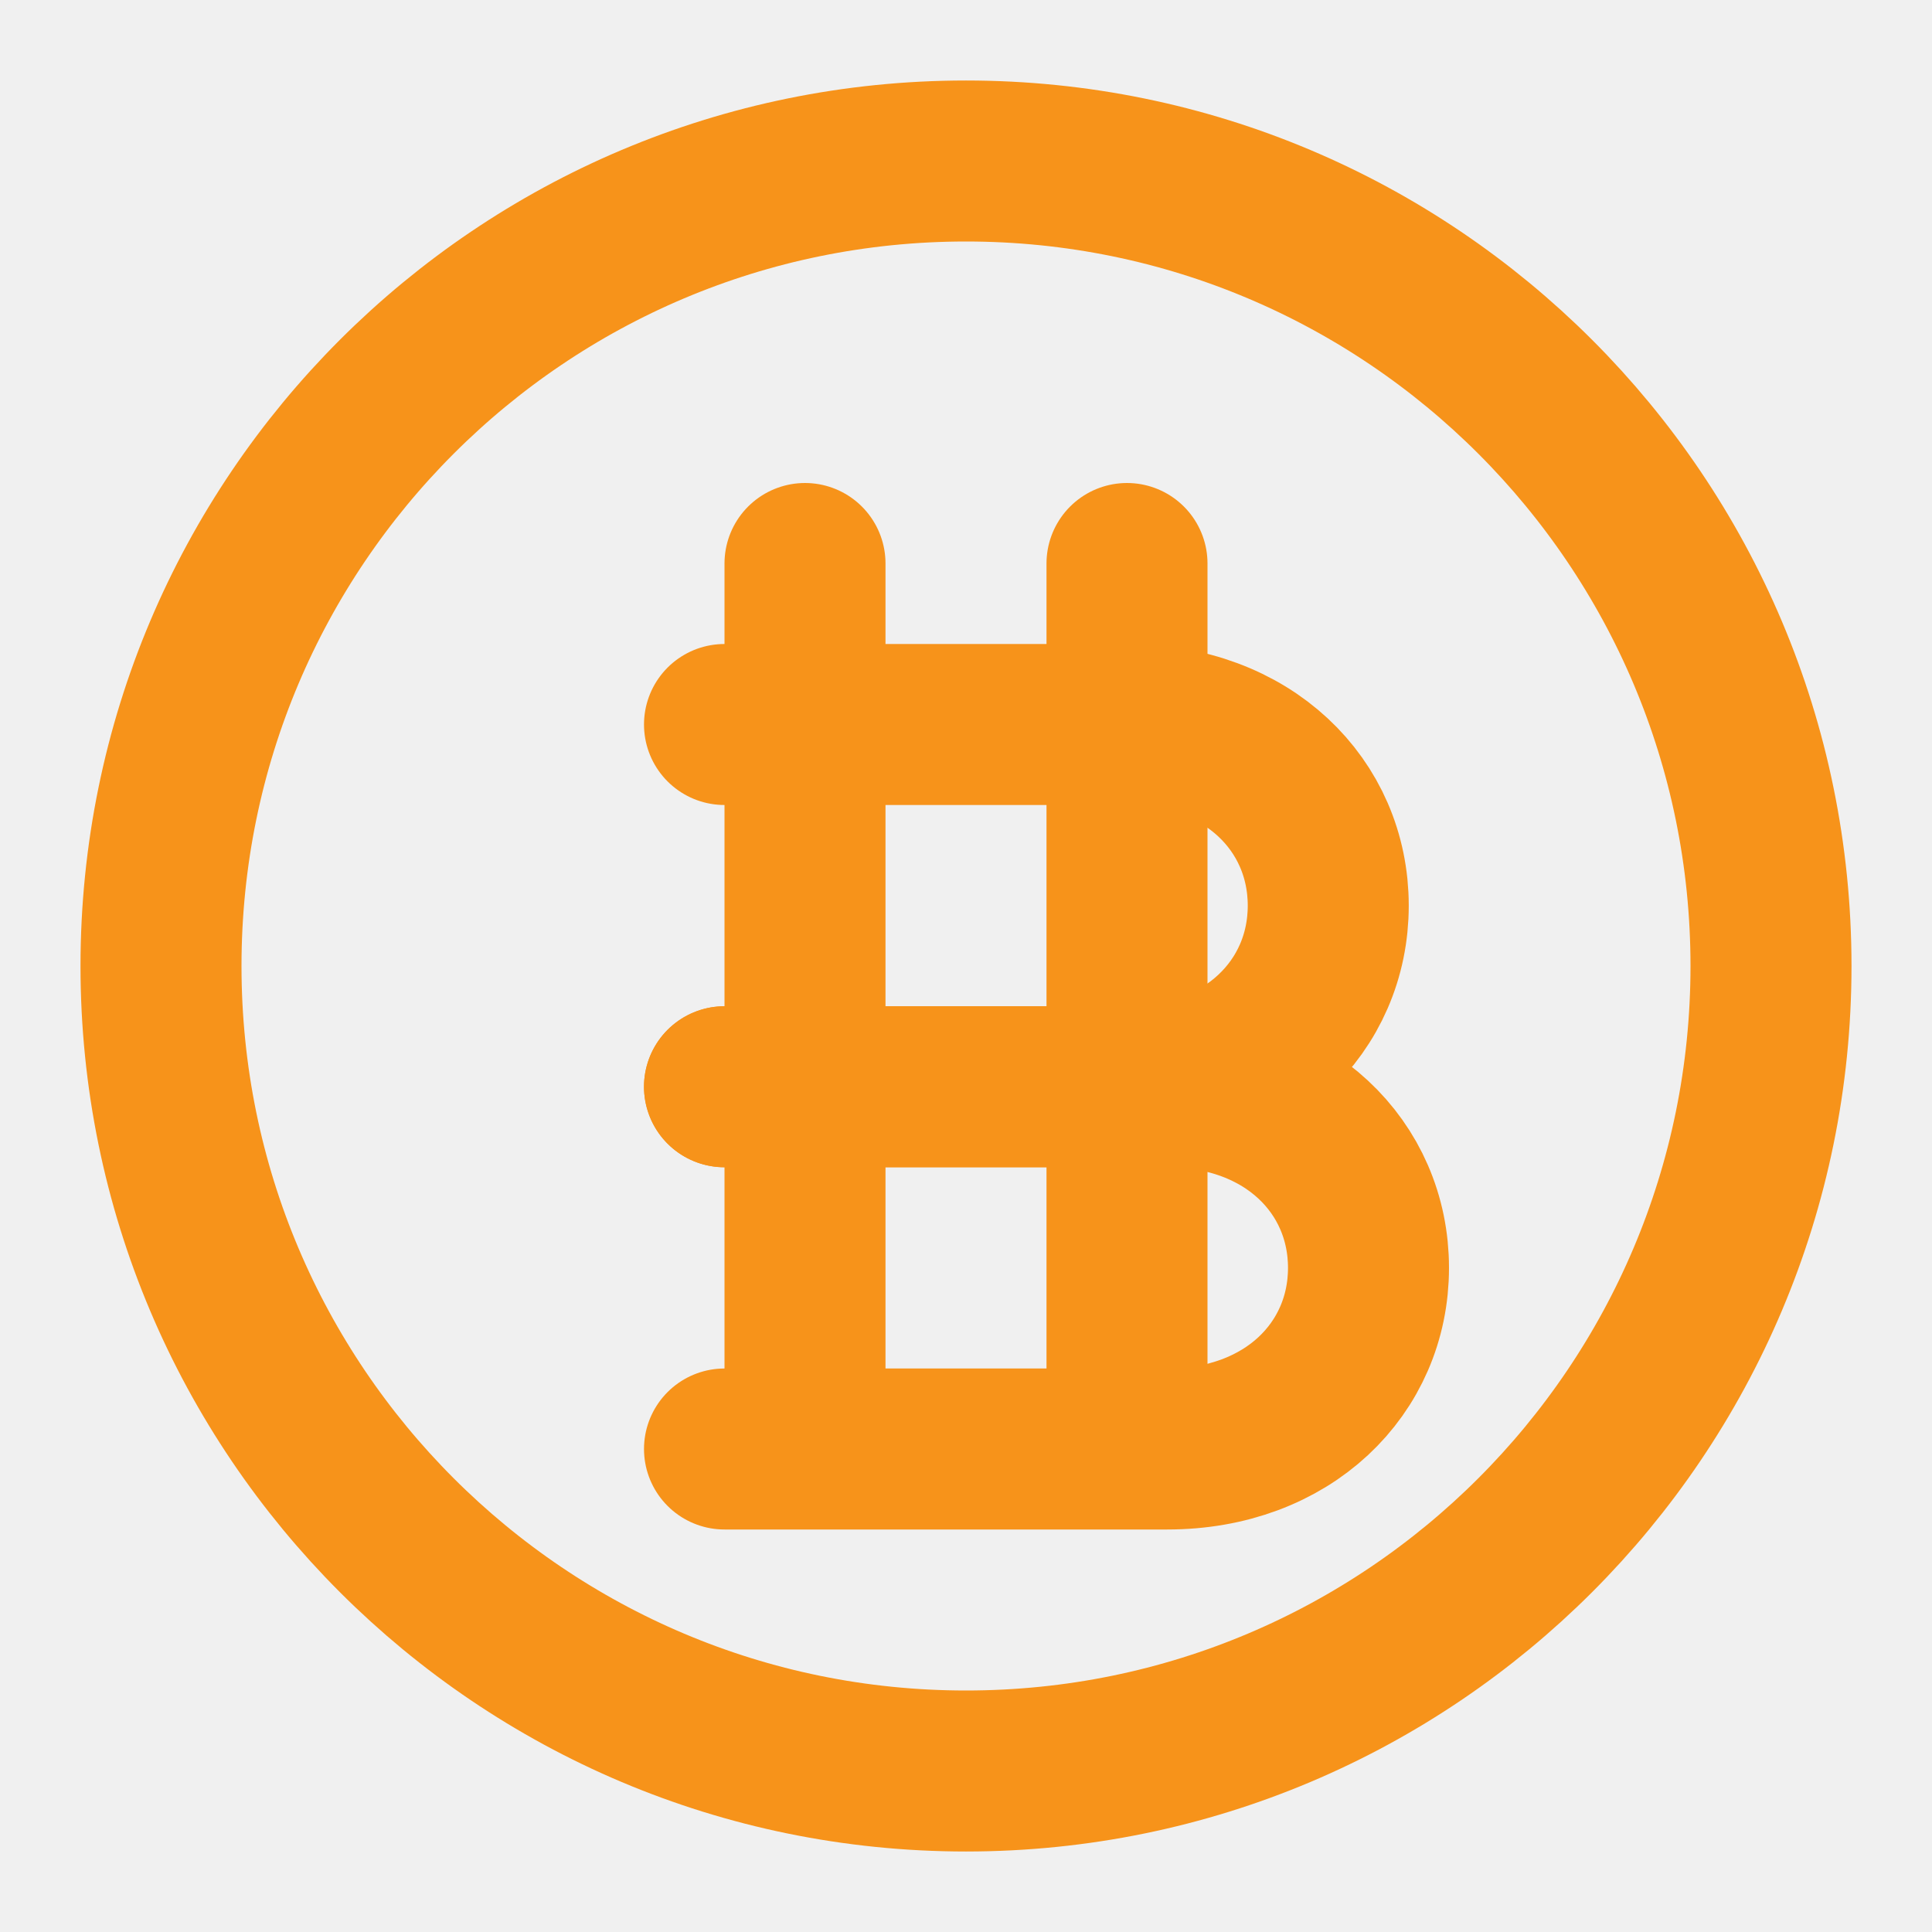
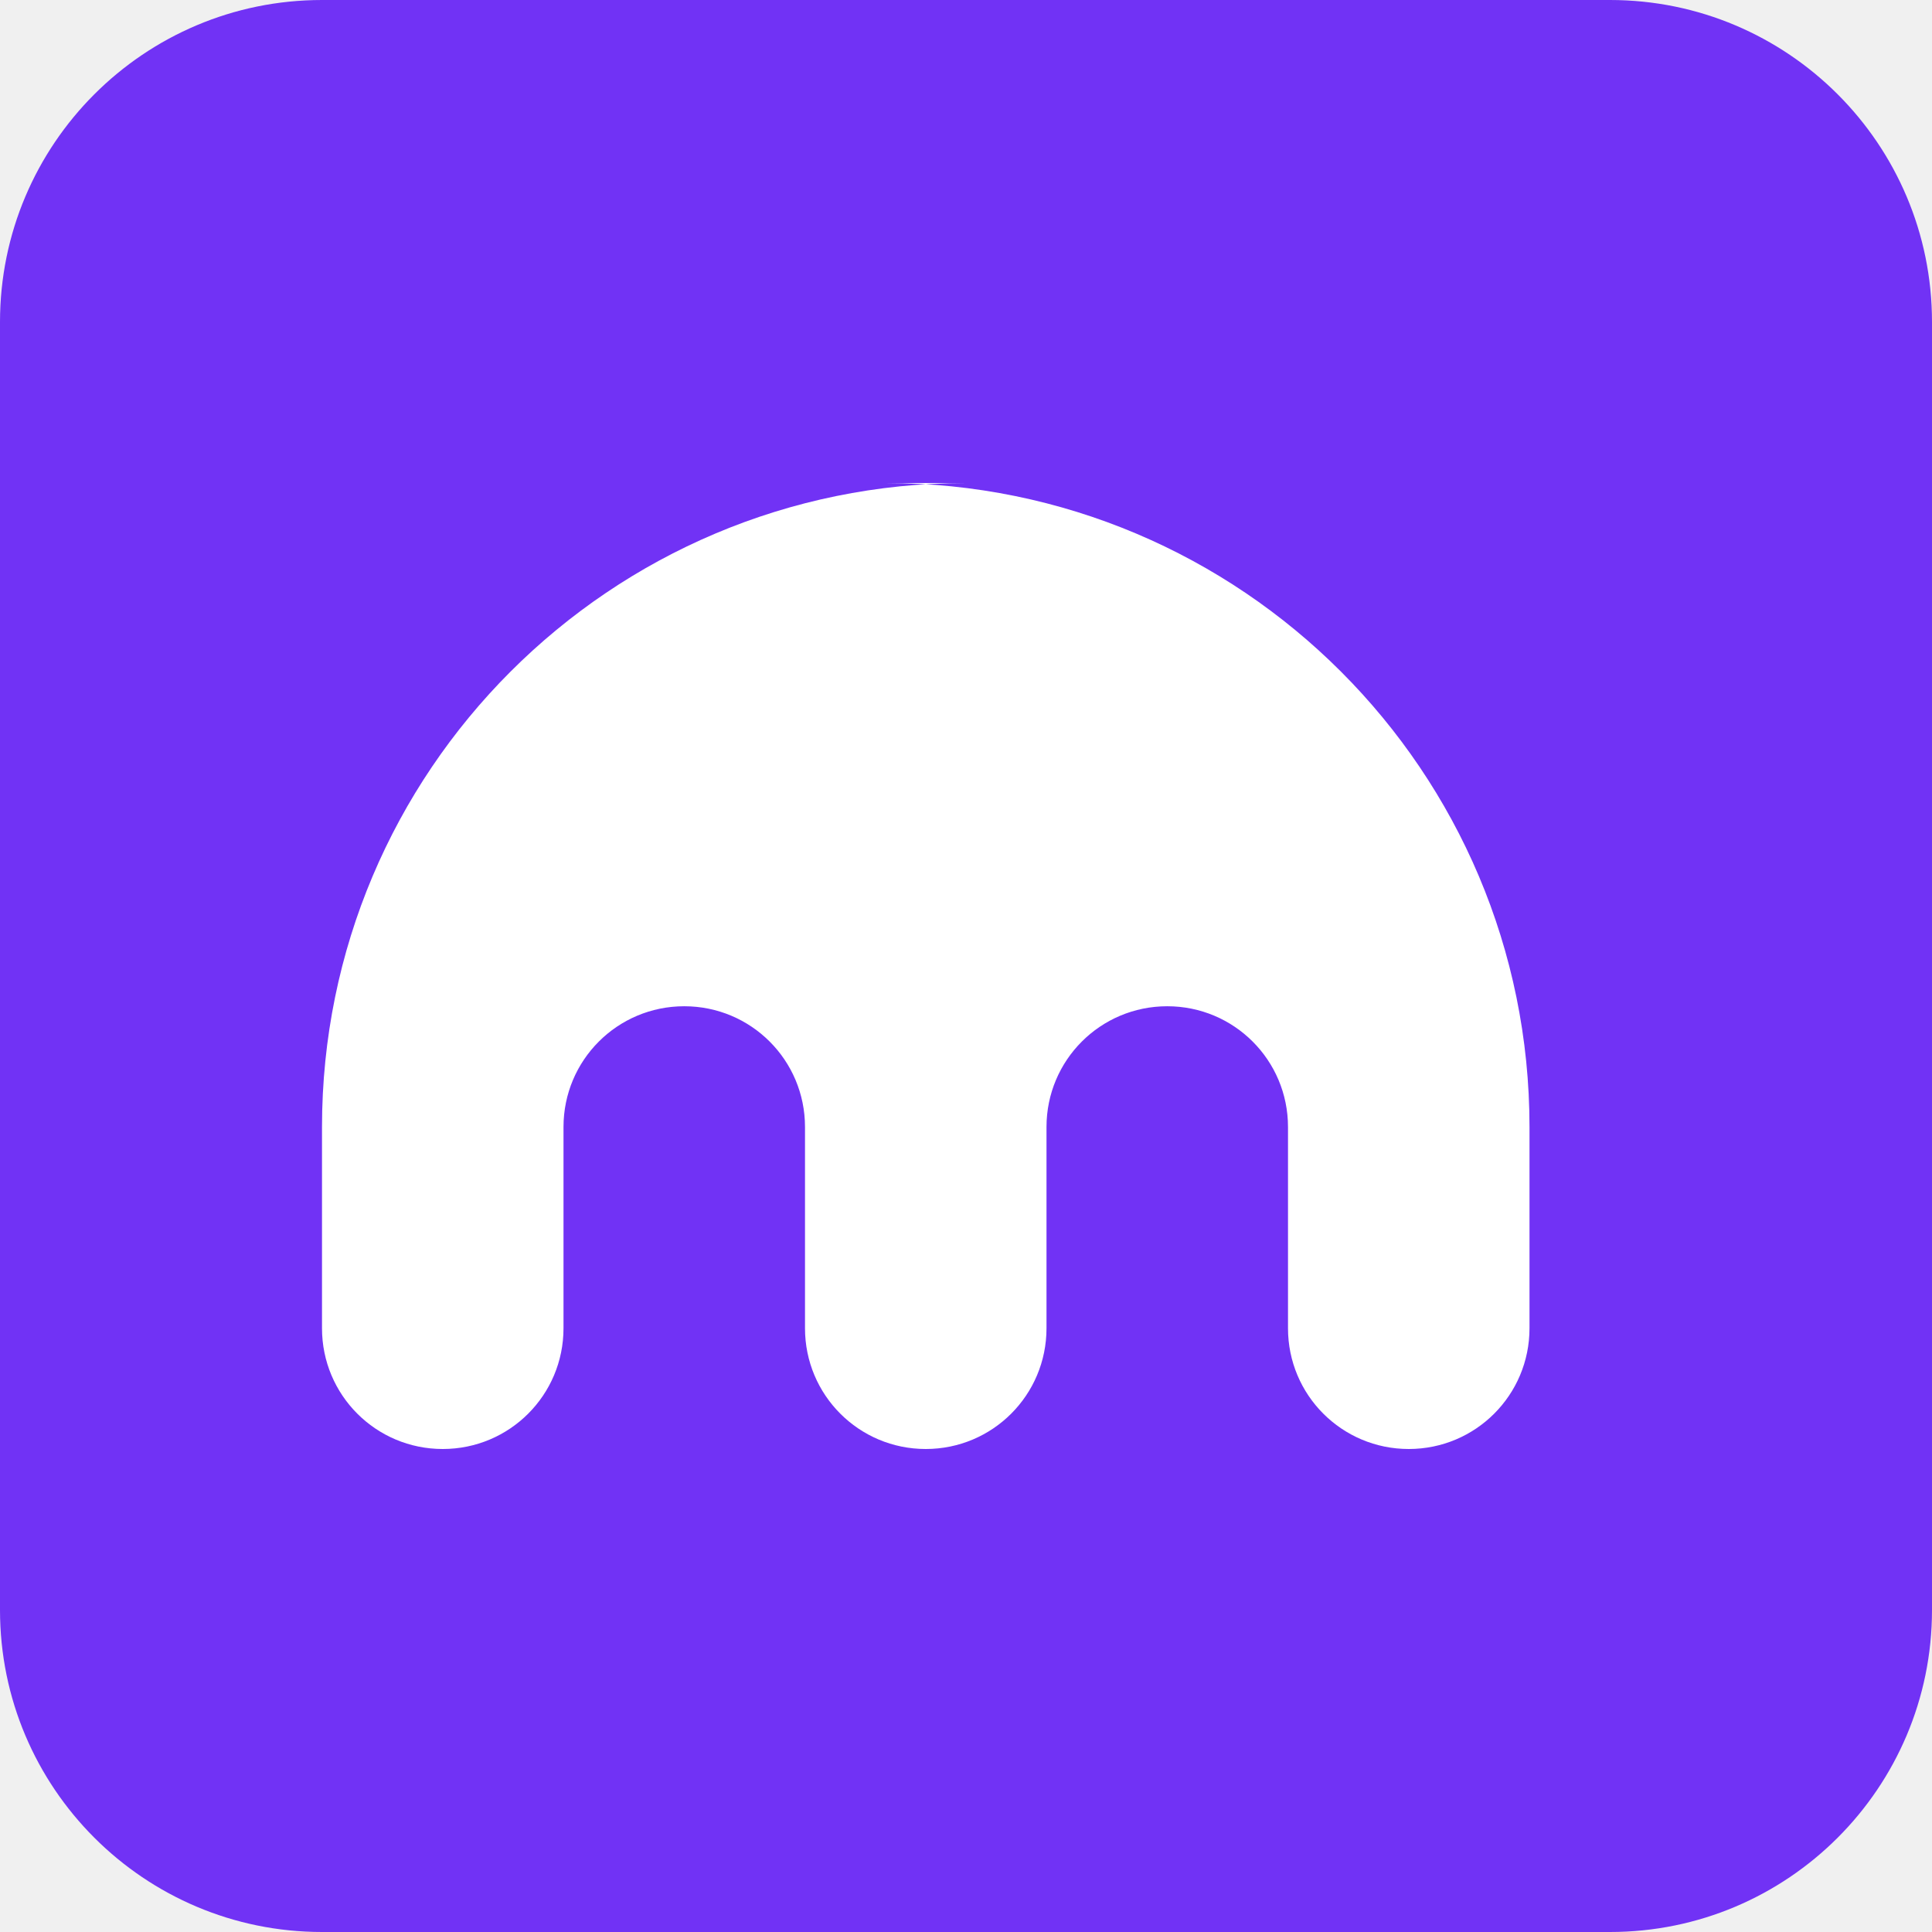
<svg xmlns="http://www.w3.org/2000/svg" viewBox="0 0 24 24" fill="none">
-   <circle cx="12" cy="12" r="10" stroke="#F7931A" stroke-width="2" fill="none" />
-   <path d="M10 7v10M14 7v10" stroke="#F7931A" stroke-width="2" stroke-linecap="round" />
-   <path d="M9 9h5c1.5 0 2.5 1 2.5 2.25S15.5 13.5 14 13.5H9" stroke="#F7931A" stroke-width="2" stroke-linecap="round" stroke-linejoin="round" />
-   <path d="M9 13.5h5.5c1.5 0 2.5 1 2.5 2.25S16 18 14.5 18H9" stroke="#F7931A" stroke-width="2" stroke-linecap="round" stroke-linejoin="round" />
+   <rect width="24" height="24" rx="4" fill="#7132F5" />
+   <path d="M12 6c-4.42 0-8 3.58-8 8v2.5c0 .83.67 1.5 1.5 1.5s1.5-.67 1.5-1.5V14c0-.83.67-1.5 1.5-1.5s1.5.67 1.5 1.5v2.5c0 .83.67 1.5 1.5 1.5s1.5-.67 1.5-1.5V14c0-.83.67-1.5 1.5-1.5s1.5.67 1.5 1.5v2.5c0 .83.67 1.5 1.5 1.5s1.5-.67 1.5-1.5V14c0-4.42-3.58-8-8-8z" fill="white" />
</svg>
